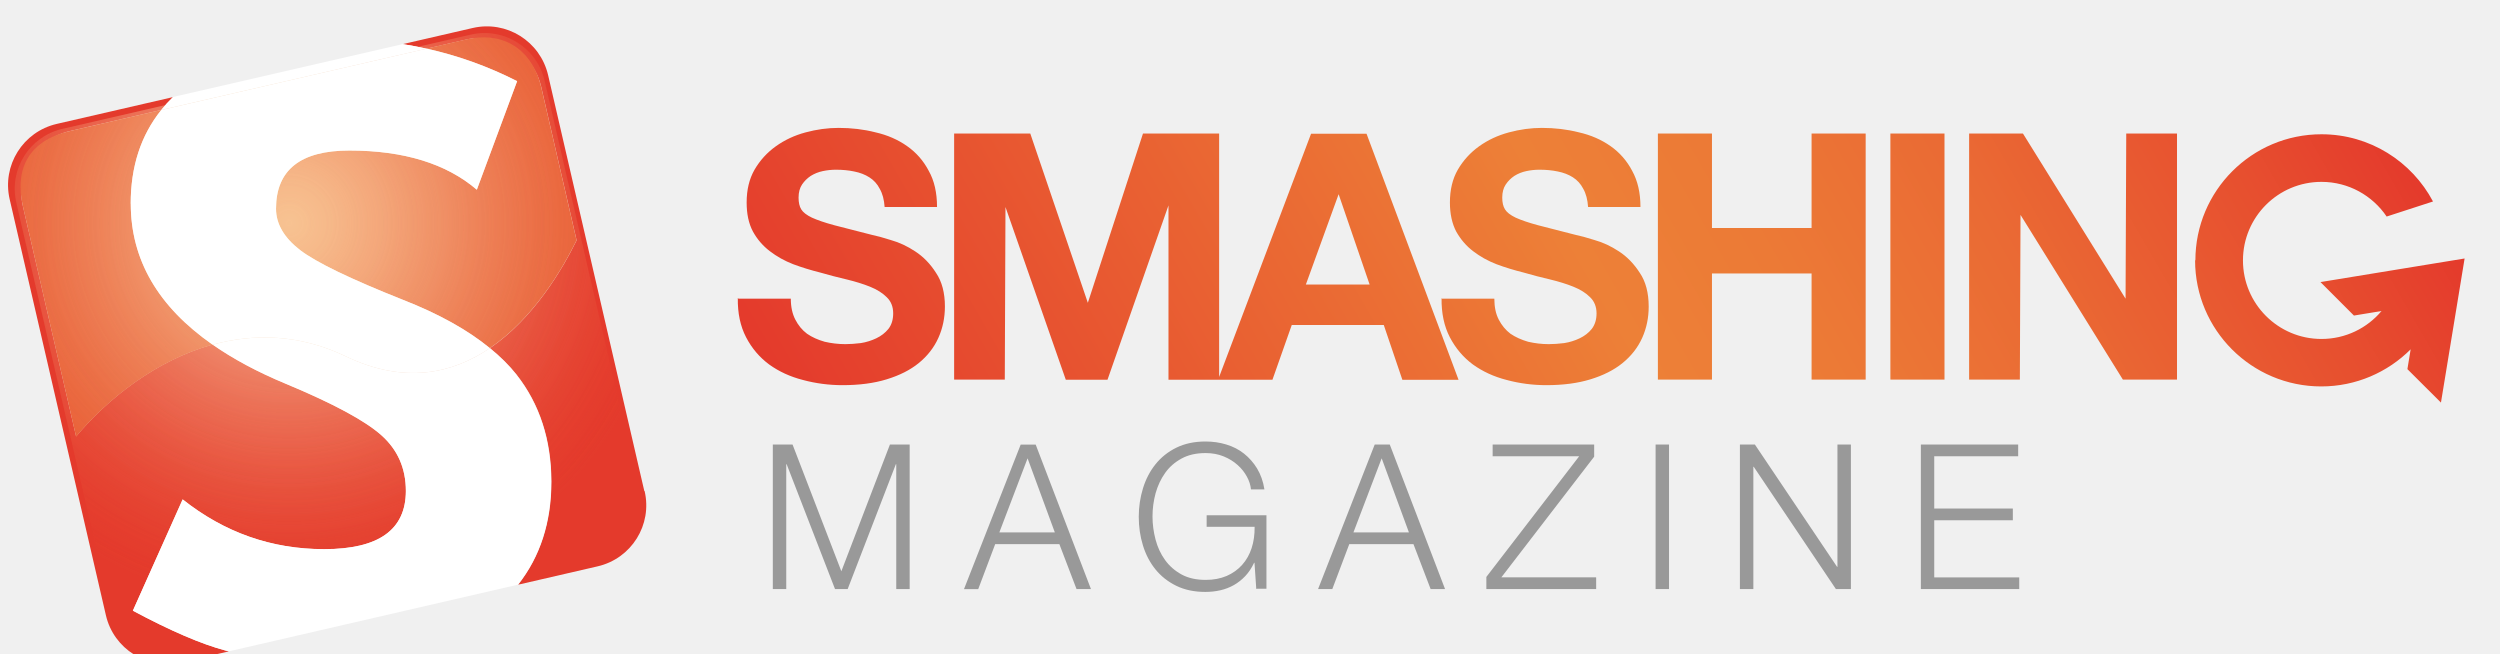
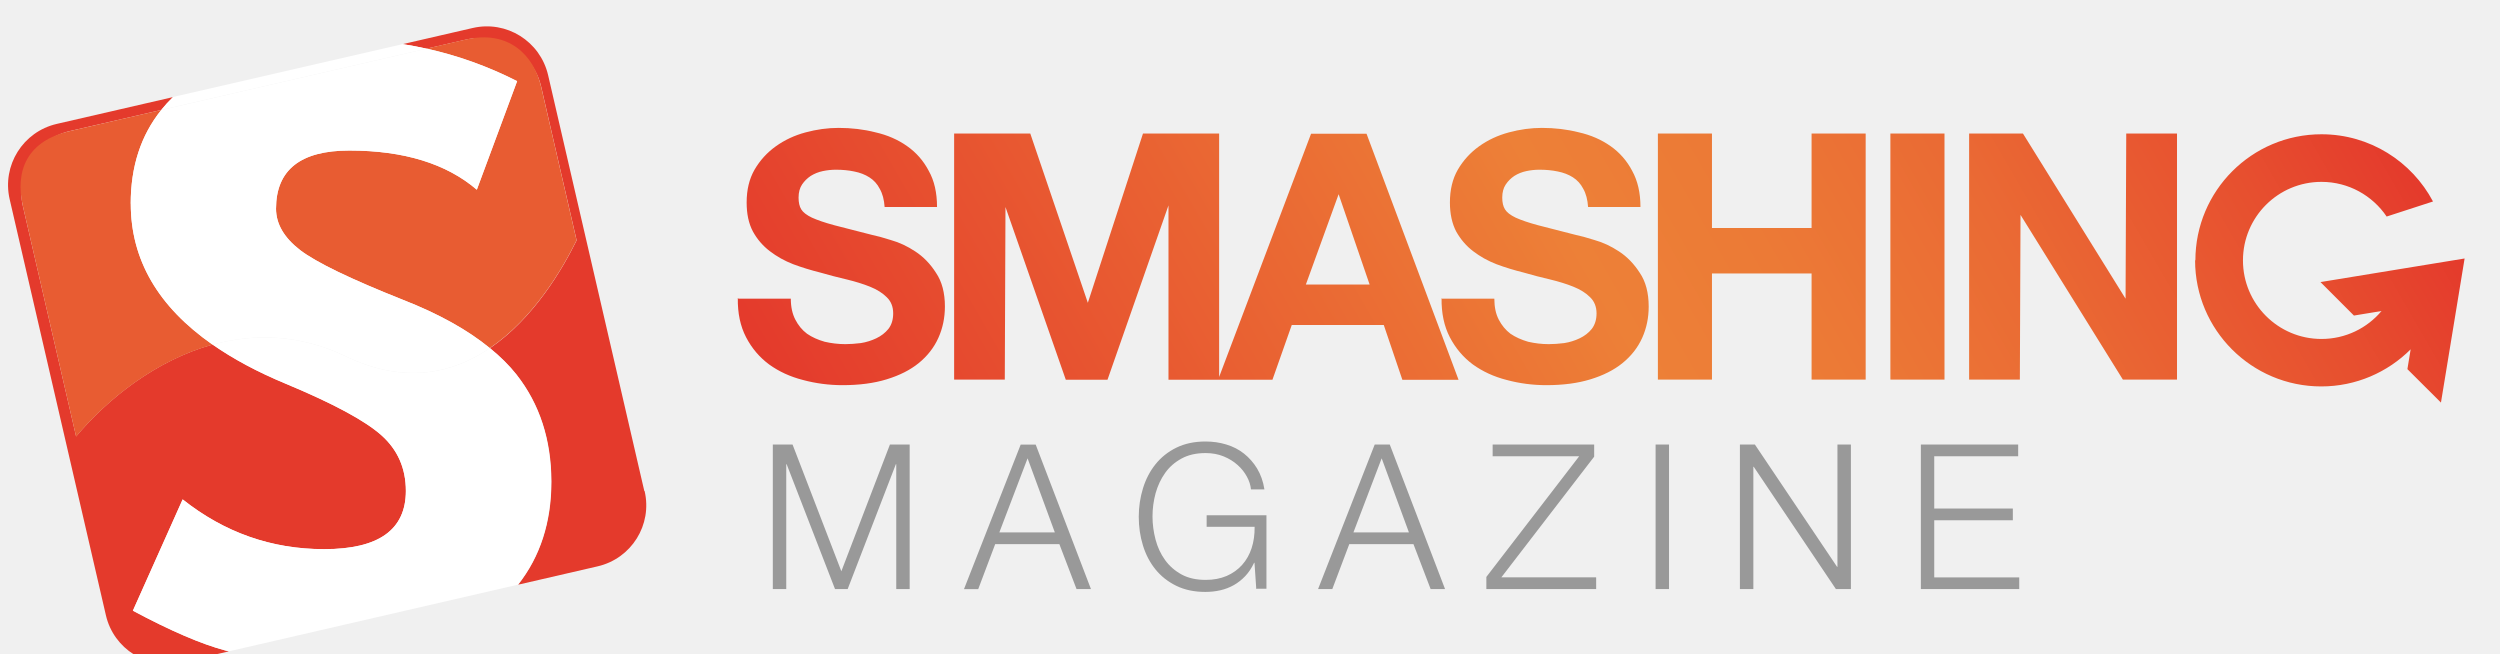
- <svg xmlns="http://www.w3.org/2000/svg" xmlns:xlink="http://www.w3.org/1999/xlink" id="Ebene_1" viewBox="0 10 260 68" aria-labelledby="title">
-   <style>.st0{display:none;}.st1{display:inline;}.st2{display:none;clip-path:url(#SVGID_3_);}.st3{clip-path:url(#SVGID_6_);}.st4{fill:url(#SVGID_7_);}.st5{fill:url(#SVGID_8_);}.st6{clip-path:url(#SVGID_11_);}.st7{fill:url(#SVGID_12_);}.st8{fill:url(#SVGID_13_);}.st9{fill:url(#SVGID_14_);}.st10{fill:url(#SVGID_15_);}.st11{fill:url(#SVGID_16_);}.st12{fill:url(#SVGID_17_);}.st13{fill:url(#SVGID_18_);}.st14{fill:url(#SVGID_19_);}.st15{fill:url(#SVGID_20_);}.st16{fill:url(#SVGID_21_);}.st17{fill:url(#SVGID_22_);}.st18{fill:url(#SVGID_23_);}.st19{fill:url(#SVGID_24_);}.st20{fill:url(#SVGID_25_);}.st21{fill:url(#SVGID_26_);}.st22{clip-path:url(#SVGID_31_);}.st23{clip-path:url(#SVGID_32_);}.st24{fill:url(#SVGID_33_);}.st25{fill:url(#SVGID_34_);}.st26{fill:url(#SVGID_35_);}.st27{fill:url(#SVGID_36_);}.st28{fill:url(#SVGID_37_);}.st29{fill:url(#SVGID_38_);}.st30{fill:url(#SVGID_39_);}.st31{fill:url(#SMASHING_2_);}.st32{fill:#E43A2C;}.st33{fill:#E85C32;}.st34{opacity:0.65;clip-path:url(#SVGID_41_);fill:url(#SVGID_42_);}.st35{opacity:0.3;clip-path:url(#SVGID_41_);fill:url(#SVGID_43_);}.st36{fill:#FFFFFF;}.st37{fill:#999999;}</style>
+ <svg xmlns="http://www.w3.org/2000/svg" viewBox="0 10 260 68">
+   <style>.st31{fill:url(#SMASHING_2_);}.st32{fill:#E43A2C;}.st33{fill:#E85C32;}.st34{opacity:0.65;clip-path:url(#SVGID_41_);fill:url(#SVGID_42_);}.st35{opacity:0.3;clip-path:url(#SVGID_41_);fill:url(#SVGID_43_);}.st36{fill:#FFFFFF;}.st37{fill:#999999;}</style>
  <g>
    <g id="SMASHING_SCHRIFTZUG">
-       <g id="Backup_Verlauf_Smashing" class="st0">
-         <g class="st1">
-           <g>
-             <defs>
-               <path id="SVGID_1_" d="M82.182 40.99c0 .86.155 1.585.467 2.183.3.6.71 1.09 1.21 1.472.52.356 1.13.63 1.83.824.69.16 1.41.25 2.15.25.5 0 1.04-.04 1.61-.11.57-.1 1.11-.27 1.61-.5.5-.24.92-.57 1.25-.97.33-.43.5-.97.5-1.62 0-.69-.23-1.26-.68-1.69-.43-.43-1.01-.79-1.72-1.08-.72-.29-1.53-.54-2.44-.76-.91-.21-1.83-.45-2.76-.72-.96-.24-1.89-.53-2.8-.86-.91-.36-1.72-.82-2.44-1.37-.72-.55-1.31-1.23-1.76-2.05-.44-.84-.65-1.84-.65-3.01 0-1.31.27-2.45.82-3.41.57-.98 1.31-1.79 2.22-2.44.91-.65 1.94-1.12 3.08-1.44 1.15-.32 2.29-.47 3.44-.47 1.34 0 2.62.15 3.83.47 1.24.28 2.34.76 3.3 1.43.96.67 1.71 1.53 2.26 2.58.57 1.03.86 2.28.86 3.76h-5.44c-.05-.77-.22-1.4-.5-1.9-.26-.51-.62-.9-1.08-1.19-.46-.29-.98-.49-1.58-.61-.58-.12-1.21-.18-1.9-.18-.46 0-.91.05-1.36.14-.46.1-.88.27-1.26.51-.36.24-.66.54-.9.89-.24.36-.36.81-.36 1.36 0 .503.09.913.29 1.22.19.31.56.6 1.11.86.57.263 1.35.53 2.33.79l3.9 1.003c.48.1 1.13.276 1.97.54.86.24 1.703.636 2.54 1.19.83.55 1.55 1.29 2.15 2.22.62.91.93 2.08.93 3.514 0 1.17-.23 2.26-.68 3.26-.454 1.003-1.136 1.874-2.04 2.613-.887.72-1.997 1.28-3.336 1.69-1.315.404-2.84.605-4.587.605-1.41 0-2.79-.18-4.12-.54-1.32-.34-2.49-.87-3.517-1.61-1-.748-1.8-1.69-2.4-2.838-.6-1.15-.88-2.51-.86-4.09h5.45zm53.63-1.4h6.63l-3.223-9.394-3.41 9.394zm.54-15.703h5.77l9.568 25.594h-5.843l-1.934-5.69h-9.57l-2.008 5.7h-10.813V31.35l-6.342 18.13h-4.338l-6.272-17.957-.072 17.958H99.23V23.89h7.92l5.985 17.603 5.736-17.602h7.92v25.29l9.56-25.28zM155.37 40.99c0 .86.155 1.585.467 2.183.31.6.716 1.09 1.218 1.472.527.356 1.137.63 1.83.824.69.16 1.408.25 2.15.25.502 0 1.04-.04 1.612-.11.575-.1 1.11-.27 1.613-.5.5-.24.92-.57 1.255-.97.334-.43.5-.97.5-1.62 0-.69-.226-1.26-.68-1.69-.43-.43-1.003-.79-1.72-1.08-.717-.29-1.53-.54-2.437-.76-.91-.21-1.828-.45-2.76-.72-.955-.24-1.887-.53-2.795-.86-.908-.36-1.72-.82-2.44-1.37-.714-.55-1.3-1.23-1.754-2.05-.44-.84-.65-1.84-.65-3.01 0-1.31.27-2.45.82-3.41.57-.98 1.31-1.79 2.22-2.44.91-.65 1.93-1.12 3.08-1.44 1.15-.32 2.29-.47 3.44-.47 1.34 0 2.62.15 3.83.47 1.24.28 2.34.76 3.3 1.43.95.67 1.71 1.53 2.25 2.58.57 1.03.86 2.28.86 3.76h-5.45c-.05-.77-.22-1.4-.51-1.9-.26-.51-.62-.9-1.07-1.19-.46-.29-.98-.49-1.58-.61-.57-.12-1.21-.18-1.9-.18-.45 0-.91.05-1.36.14-.46.1-.88.27-1.26.51-.36.24-.66.54-.9.89-.24.36-.36.81-.36 1.36 0 .503.09.913.28 1.22.19.31.56.6 1.11.86.57.263 1.35.53 2.33.79l3.9 1.003c.48.1 1.13.276 1.97.54.86.24 1.71.636 2.54 1.19.83.55 1.55 1.29 2.15 2.22.62.91.93 2.08.93 3.514 0 1.17-.23 2.26-.68 3.26-.45 1.003-1.13 1.874-2.04 2.613-.89.72-2 1.28-3.33 1.69-1.32.404-2.85.605-4.59.605-1.41 0-2.79-.18-4.12-.54-1.32-.34-2.49-.87-3.52-1.61-1.01-.748-1.81-1.69-2.4-2.838-.6-1.15-.89-2.51-.86-4.09h5.44zm17.05-17.103h5.625v9.823h10.36v-9.823h5.625V49.48h-5.626V38.44h-10.36v11.04h-5.624V23.888zm24.18 0h5.627V49.48H196.6V23.888zm8.197 0h5.593l10.678 17.174.07-17.17h5.272v25.59h-5.627l-10.646-17.13-.07 17.14h-5.27v-25.6z" />
-             </defs>
-             <linearGradient id="SVGID_2_" x1="93.205" x2="213.999" y1="72.132" y2="2.391" gradientUnits="userSpaceOnUse">
-               <stop offset="0" stop-color="#E43A2C" />
-               <stop offset=".5" stop-color="#ED8037" />
-               <stop offset=".606" stop-color="#EC7A36" />
-               <stop offset=".745" stop-color="#EA6A34" />
-               <stop offset=".901" stop-color="#E74F2F" />
-               <stop offset="1" stop-color="#E43A2C" />
-             </linearGradient>
-             <use fill="url(#SVGID_2_)" xlink:href="#SVGID_1_" overflow="visible" />
-             <clipPath id="SVGID_3_">
-               <use xlink:href="#SVGID_1_" overflow="visible" />
-             </clipPath>
-             <g class="st2">
-               <g class="st1">
-                 <defs>
-                   <path id="SVGID_4_" d="M230.16 29.884l7.608 13.73L114.29 112.06l-7.606-13.728L230.16 29.884z" />
-                 </defs>
-                 <linearGradient id="SVGID_5_" x1="110.984" x2="233.469" y1="106.331" y2="35.614" gradientUnits="userSpaceOnUse">
-                   <stop offset="0" stop-color="#E43A2C" />
-                   <stop offset=".5" stop-color="#ED8037" />
-                   <stop offset=".606" stop-color="#EC7A36" />
-                   <stop offset=".745" stop-color="#EA6A34" />
-                   <stop offset=".901" stop-color="#E74F2F" />
-                   <stop offset="1" stop-color="#E43A2C" />
-                 </linearGradient>
-                 <use fill="url(#SVGID_5_)" xlink:href="#SVGID_4_" overflow="visible" />
-                 <clipPath id="SVGID_6_">
-                   <use xlink:href="#SVGID_4_" overflow="visible" />
-                 </clipPath>
-                 <g class="st3">
-                   <linearGradient id="SVGID_7_" x1="109.118" x2="231.482" y1="102.886" y2="32.24" gradientUnits="userSpaceOnUse">
-                     <stop offset="0" stop-color="#E43A2C" />
-                     <stop offset=".5" stop-color="#ED8037" />
-                     <stop offset=".606" stop-color="#EC7A36" />
-                     <stop offset=".745" stop-color="#EA6A34" />
-                     <stop offset=".901" stop-color="#E74F2F" />
-                     <stop offset="1" stop-color="#E43A2C" />
-                   </linearGradient>
-                   <path d="M230.135 29.908l3.804 6.863-123.48 68.45-3.8-6.86 123.47-68.45z" class="st4" />
-                   <linearGradient id="SVGID_8_" x1="112.923" x2="235.286" y1="109.749" y2="39.103" gradientUnits="userSpaceOnUse">
-                     <stop offset="0" stop-color="#E43A2C" />
-                     <stop offset=".5" stop-color="#ED8037" />
-                     <stop offset=".606" stop-color="#EC7A36" />
-                     <stop offset=".745" stop-color="#EA6A34" />
-                     <stop offset=".901" stop-color="#E74F2F" />
-                     <stop offset="1" stop-color="#E43A2C" />
-                   </linearGradient>
-                   <path d="M233.94 36.77l3.803 6.865L114.27 112.08l-3.806-6.863L233.94 36.77z" class="st5" />
-                 </g>
-               </g>
-               <g class="st1">
-                 <defs>
-                   <path id="SVGID_9_" d="M192.813-37.498l37.706 68.035-123.48 68.448-37.7-68.032 123.47-68.45z" />
-                 </defs>
-                 <linearGradient id="SVGID_10_" x1="88.217" x2="211.642" y1="66.375" y2="-4.885" gradientUnits="userSpaceOnUse">
-                   <stop offset="0" stop-color="#E43A2C" />
-                   <stop offset=".5" stop-color="#ED8037" />
-                   <stop offset=".606" stop-color="#EC7A36" />
-                   <stop offset=".745" stop-color="#EA6A34" />
-                   <stop offset=".901" stop-color="#E74F2F" />
-                   <stop offset="1" stop-color="#E43A2C" />
-                 </linearGradient>
-                 <use fill="url(#SVGID_10_)" xlink:href="#SVGID_9_" overflow="visible" />
-                 <clipPath id="SVGID_11_">
-                   <use xlink:href="#SVGID_9_" overflow="visible" />
-                 </clipPath>
-                 <g class="st6">
-                   <linearGradient id="SVGID_12_" x1="72.211" x2="194.605" y1="36.334" y2="-34.331" gradientUnits="userSpaceOnUse">
-                     <stop offset="0" stop-color="#E43A2C" />
-                     <stop offset=".5" stop-color="#ED8037" />
-                     <stop offset=".606" stop-color="#EC7A36" />
-                     <stop offset=".745" stop-color="#EA6A34" />
-                     <stop offset=".901" stop-color="#E74F2F" />
-                     <stop offset="1" stop-color="#E43A2C" />
-                   </linearGradient>
-                   <path d="M192.79-37.475l4.71 8.504L74.028 39.48l-4.712-8.506 123.474-68.45z" class="st7" />
-                   <linearGradient id="SVGID_13_" x1="76.925" x2="199.317" y1="44.839" y2="-25.824" gradientUnits="userSpaceOnUse">
-                     <stop offset="0" stop-color="#E43A2C" />
-                     <stop offset=".5" stop-color="#ED8037" />
-                     <stop offset=".606" stop-color="#EC7A36" />
-                     <stop offset=".745" stop-color="#EA6A34" />
-                     <stop offset=".901" stop-color="#E74F2F" />
-                     <stop offset="1" stop-color="#E43A2C" />
-                   </linearGradient>
-                   <path d="M197.5-28.97l4.716 8.502L78.742 47.986l-4.714-8.505L197.5-28.97z" class="st8" />
-                   <linearGradient id="SVGID_14_" x1="81.64" x2="204.033" y1="53.342" y2="-17.321" gradientUnits="userSpaceOnUse">
-                     <stop offset="0" stop-color="#E43A2C" />
-                     <stop offset=".5" stop-color="#ED8037" />
-                     <stop offset=".606" stop-color="#EC7A36" />
-                     <stop offset=".745" stop-color="#EA6A34" />
-                     <stop offset=".901" stop-color="#E74F2F" />
-                     <stop offset="1" stop-color="#E43A2C" />
-                   </linearGradient>
-                   <path d="M202.216-20.468l4.713 8.504L83.45 56.488l-4.714-8.502L202.21-20.468z" class="st9" />
-                   <linearGradient id="SVGID_15_" x1="86.353" x2="208.745" y1="61.846" y2="-8.818" gradientUnits="userSpaceOnUse">
-                     <stop offset="0" stop-color="#E43A2C" />
-                     <stop offset=".5" stop-color="#ED8037" />
-                     <stop offset=".606" stop-color="#EC7A36" />
-                     <stop offset=".745" stop-color="#EA6A34" />
-                     <stop offset=".901" stop-color="#E74F2F" />
-                     <stop offset="1" stop-color="#E43A2C" />
-                   </linearGradient>
-                   <path d="M206.93-11.964l4.712 8.505L88.17 64.99l-4.714-8.502L206.93-11.964z" class="st10" />
-                   <linearGradient id="SVGID_16_" x1="91.067" x2="213.458" y1="70.349" y2="-.314" gradientUnits="userSpaceOnUse">
-                     <stop offset="0" stop-color="#E43A2C" />
-                     <stop offset=".5" stop-color="#ED8037" />
-                     <stop offset=".606" stop-color="#EC7A36" />
-                     <stop offset=".745" stop-color="#EA6A34" />
-                     <stop offset=".901" stop-color="#E74F2F" />
-                     <stop offset="1" stop-color="#E43A2C" />
-                   </linearGradient>
-                   <path d="M211.642-3.46l4.715 8.503L92.884 73.496 88.17 64.99 211.64-3.46z" class="st11" />
-                   <linearGradient id="SVGID_17_" x1="95.779" x2="218.174" y1="78.854" y2="8.19" gradientUnits="userSpaceOnUse">
-                     <stop offset="0" stop-color="#E43A2C" />
-                     <stop offset=".5" stop-color="#ED8037" />
-                     <stop offset=".606" stop-color="#EC7A36" />
-                     <stop offset=".745" stop-color="#EA6A34" />
-                     <stop offset=".901" stop-color="#E74F2F" />
-                     <stop offset="1" stop-color="#E43A2C" />
-                   </linearGradient>
-                   <path d="M216.357 5.043l4.71 8.505L97.597 82l-4.712-8.504L216.357 5.043z" class="st12" />
-                   <linearGradient id="SVGID_18_" x1="100.494" x2="222.885" y1="87.358" y2="16.695" gradientUnits="userSpaceOnUse">
-                     <stop offset="0" stop-color="#E43A2C" />
-                     <stop offset=".5" stop-color="#ED8037" />
-                     <stop offset=".606" stop-color="#EC7A36" />
-                     <stop offset=".745" stop-color="#EA6A34" />
-                     <stop offset=".901" stop-color="#E74F2F" />
-                     <stop offset="1" stop-color="#E43A2C" />
-                   </linearGradient>
-                   <path d="M221.068 13.548l4.715 8.504-123.473 68.45-4.714-8.5 123.472-68.454z" class="st13" />
-                   <linearGradient id="SVGID_19_" x1="105.207" x2="227.6" y1="95.862" y2="25.198" gradientUnits="userSpaceOnUse">
-                     <stop offset="0" stop-color="#E43A2C" />
-                     <stop offset=".5" stop-color="#ED8037" />
-                     <stop offset=".606" stop-color="#EC7A36" />
-                     <stop offset=".745" stop-color="#EA6A34" />
-                     <stop offset=".901" stop-color="#E74F2F" />
-                     <stop offset="1" stop-color="#E43A2C" />
-                   </linearGradient>
-                   <path d="M225.783 22.052l4.713 8.506-123.473 68.45-4.713-8.506 123.473-68.45z" class="st14" />
-                 </g>
-               </g>
-             </g>
-           </g>
-           <linearGradient id="SVGID_20_" x1="76.499" x2="98.231" y1="43.196" y2="30.65" gradientUnits="userSpaceOnUse">
-             <stop offset="0" stop-color="#E43A2C" />
-             <stop offset=".5" stop-color="#ED8037" />
-             <stop offset=".606" stop-color="#EC7A36" />
-             <stop offset=".745" stop-color="#EA6A34" />
-             <stop offset=".901" stop-color="#E74F2F" />
-             <stop offset="1" stop-color="#E43A2C" />
-           </linearGradient>
-           <path d="M82.182 40.99c0 .86.155 1.585.467 2.183.3.6.71 1.09 1.21 1.472.52.356 1.13.63 1.83.824.69.16 1.41.25 2.15.25.5 0 1.04-.04 1.61-.11.57-.1 1.11-.27 1.61-.5.5-.24.92-.57 1.25-.97.33-.43.5-.97.5-1.62 0-.69-.23-1.26-.68-1.69-.43-.43-1.01-.79-1.72-1.08-.72-.29-1.53-.54-2.44-.76-.91-.21-1.83-.45-2.76-.72-.96-.24-1.89-.53-2.8-.86-.91-.36-1.72-.82-2.44-1.37-.72-.55-1.31-1.23-1.76-2.05-.44-.84-.65-1.84-.65-3.01 0-1.31.27-2.45.82-3.41.57-.98 1.31-1.79 2.22-2.44.91-.65 1.94-1.12 3.08-1.44 1.15-.32 2.29-.47 3.44-.47 1.34 0 2.62.15 3.83.47 1.24.28 2.34.76 3.3 1.43.96.67 1.71 1.53 2.26 2.58.57 1.03.86 2.28.86 3.76h-5.44c-.05-.77-.22-1.4-.5-1.9-.26-.51-.62-.9-1.08-1.19-.46-.29-.98-.49-1.58-.61-.58-.12-1.21-.18-1.9-.18-.46 0-.91.05-1.36.14-.46.1-.88.27-1.26.51-.36.24-.66.54-.9.89-.24.36-.36.81-.36 1.36 0 .503.09.913.29 1.22.19.31.56.6 1.11.86.57.263 1.35.53 2.33.79l3.9 1.003c.48.1 1.13.276 1.97.54.86.24 1.703.636 2.54 1.19.83.55 1.55 1.29 2.15 2.22.62.91.93 2.08.93 3.514 0 1.17-.23 2.26-.68 3.26-.454 1.003-1.136 1.874-2.04 2.613-.887.72-1.997 1.28-3.336 1.69-1.315.404-2.84.605-4.587.605-1.41 0-2.79-.18-4.12-.54-1.32-.34-2.49-.87-3.517-1.61-1-.748-1.8-1.69-2.4-2.838-.6-1.15-.88-2.51-.86-4.09h5.45z" class="st15" />
-           <linearGradient id="SVGID_21_" x1="135.033" x2="141.655" y1="38.24" y2="34.416" gradientUnits="userSpaceOnUse">
-             <stop offset="0" stop-color="#E43A2C" />
-             <stop offset=".5" stop-color="#ED8037" />
-             <stop offset=".606" stop-color="#EC7A36" />
-             <stop offset=".745" stop-color="#EA6A34" />
-             <stop offset=".901" stop-color="#E74F2F" />
-             <stop offset="1" stop-color="#E43A2C" />
-           </linearGradient>
-           <path d="M135.812 39.59h6.63l-3.224-9.394z" class="st16" />
-           <linearGradient id="SVGID_22_" x1="100.246" x2="143.497" y1="51.241" y2="26.27" gradientUnits="userSpaceOnUse">
-             <stop offset="0" stop-color="#E43A2C" />
-             <stop offset=".5" stop-color="#ED8037" />
-             <stop offset=".606" stop-color="#EC7A36" />
-             <stop offset=".745" stop-color="#EA6A34" />
-             <stop offset=".901" stop-color="#E74F2F" />
-             <stop offset="1" stop-color="#E43A2C" />
-           </linearGradient>
-           <path d="M136.35 23.887h5.77l9.57 25.594h-5.843l-1.934-5.69h-9.57l-2.008 5.7h-10.813V31.35l-6.342 18.13h-4.338l-6.272-17.957-.072 17.958h-5.27V23.89h7.92l5.987 17.603 5.736-17.602h7.92v25.28z" class="st17" />
-           <linearGradient id="SVGID_23_" x1="149.689" x2="171.421" y1="43.196" y2="30.649" gradientUnits="userSpaceOnUse">
-             <stop offset="0" stop-color="#E43A2C" />
-             <stop offset=".5" stop-color="#ED8037" />
-             <stop offset=".606" stop-color="#EC7A36" />
-             <stop offset=".745" stop-color="#EA6A34" />
-             <stop offset=".901" stop-color="#E74F2F" />
-             <stop offset="1" stop-color="#E43A2C" />
-           </linearGradient>
-           <path d="M155.37 40.99c0 .86.155 1.585.467 2.183.31.6.716 1.09 1.218 1.472.527.356 1.137.63 1.83.824.69.16 1.408.25 2.15.25.502 0 1.04-.04 1.612-.11.575-.1 1.11-.27 1.613-.5.5-.24.92-.57 1.255-.97.334-.43.5-.97.5-1.62 0-.69-.226-1.26-.68-1.69-.43-.43-1.003-.79-1.72-1.08-.717-.29-1.53-.54-2.437-.76-.91-.21-1.828-.45-2.76-.72-.955-.24-1.887-.53-2.795-.86-.908-.36-1.72-.82-2.44-1.37-.714-.55-1.3-1.23-1.754-2.05-.44-.84-.65-1.84-.65-3.01 0-1.31.27-2.45.82-3.41.57-.98 1.31-1.79 2.22-2.44.91-.65 1.93-1.12 3.08-1.44 1.15-.32 2.29-.47 3.44-.47 1.34 0 2.62.15 3.83.47 1.24.28 2.34.76 3.3 1.43.95.67 1.71 1.53 2.25 2.58.57 1.03.86 2.28.86 3.76h-5.45c-.05-.77-.22-1.4-.51-1.9-.26-.51-.62-.9-1.07-1.19-.46-.29-.98-.49-1.58-.61-.57-.12-1.21-.18-1.9-.18-.45 0-.91.05-1.36.14-.46.1-.88.27-1.26.51-.36.24-.66.54-.9.89-.24.36-.36.81-.36 1.36 0 .503.09.913.28 1.22.19.31.56.6 1.11.86.57.263 1.35.53 2.33.79l3.9 1.003c.48.1 1.13.276 1.97.54.86.24 1.71.636 2.54 1.19.83.55 1.55 1.29 2.15 2.22.62.91.93 2.08.93 3.514 0 1.17-.23 2.26-.68 3.26-.45 1.003-1.13 1.874-2.04 2.613-.89.72-2 1.28-3.33 1.69-1.32.404-2.85.605-4.59.605-1.41 0-2.79-.18-4.12-.54-1.32-.34-2.49-.87-3.52-1.61-1.01-.748-1.81-1.69-2.4-2.838-.6-1.15-.89-2.51-.86-4.09h5.44z" class="st18" />
-           <linearGradient id="SVGID_24_" x1="169.58" x2="196.87" y1="44.562" y2="28.806" gradientUnits="userSpaceOnUse">
-             <stop offset="0" stop-color="#E43A2C" />
-             <stop offset=".5" stop-color="#ED8037" />
-             <stop offset=".606" stop-color="#EC7A36" />
-             <stop offset=".745" stop-color="#EA6A34" />
-             <stop offset=".901" stop-color="#E74F2F" />
-             <stop offset="1" stop-color="#E43A2C" />
-           </linearGradient>
-           <path d="M172.42 23.887h5.625v9.822h10.36v-9.83h5.625v25.6h-5.626V38.44h-10.36v11.04h-5.624z" class="st19" />
-           <linearGradient id="SVGID_25_" x1="191.762" x2="207.065" y1="41.101" y2="32.266" gradientUnits="userSpaceOnUse">
-             <stop offset="0" stop-color="#E43A2C" />
-             <stop offset=".5" stop-color="#ED8037" />
-             <stop offset=".606" stop-color="#EC7A36" />
-             <stop offset=".745" stop-color="#EA6A34" />
-             <stop offset=".901" stop-color="#E74F2F" />
-             <stop offset="1" stop-color="#E43A2C" />
-           </linearGradient>
-           <path d="M196.6 23.887h5.627V49.48H196.6z" class="st20" />
-           <linearGradient id="SVGID_26_" x1="201.958" x2="229.249" y1="44.562" y2="28.805" gradientUnits="userSpaceOnUse">
-             <stop offset="0" stop-color="#E43A2C" />
-             <stop offset=".5" stop-color="#ED8037" />
-             <stop offset=".606" stop-color="#EC7A36" />
-             <stop offset=".745" stop-color="#EA6A34" />
-             <stop offset=".901" stop-color="#E74F2F" />
-             <stop offset="1" stop-color="#E43A2C" />
-           </linearGradient>
-           <path d="M204.797 23.887h5.593l10.678 17.174.07-17.17h5.27v25.59h-5.626l-10.646-17.13-.07 17.14h-5.27z" class="st21" />
-         </g>
-       </g>
-       <g id="Backup_Verlauf_G" class="st0">
-         <g class="st1">
-           <defs>
-             <path id="SVGID_27_" d="M244.58 60.736l-22.194-24.653 20.047-18.054 22.195 24.65-20.048 18.05z" />
-           </defs>
-           <defs>
-             <path id="SVGID_28_" d="M228.32 37.084c0-7.244 5.873-13.12 13.112-13.12 5.03 0 9.396 2.833 11.6 6.99l-4.82 1.566c-1.47-2.175-3.958-3.606-6.78-3.606-4.51 0-8.164 3.655-8.164 8.17 0 4.51 3.655 8.168 8.165 8.168 2.508 0 4.75-1.127 6.246-2.906l-2.87.472-3.48-3.482 7.49-1.226 7.5-1.227-1.23 7.496-1.23 7.49-3.49-3.48.34-2.06c-2.38 2.38-5.67 3.86-9.3 3.86-7.24 0-13.12-5.88-13.12-13.12z" />
-           </defs>
-           <linearGradient id="SVGID_29_" x1="229.095" x2="257.916" y1="47.703" y2="31.063" gradientUnits="userSpaceOnUse">
-             <stop offset="0" stop-color="#E43A2C" />
-             <stop offset=".5" stop-color="#ED8037" />
-             <stop offset=".606" stop-color="#EC7A36" />
-             <stop offset=".745" stop-color="#EA6A34" />
-             <stop offset=".901" stop-color="#E74F2F" />
-             <stop offset="1" stop-color="#E43A2C" />
-           </linearGradient>
-           <use fill="url(#SVGID_29_)" xlink:href="#SVGID_27_" overflow="visible" />
-           <linearGradient id="SVGID_30_" x1="231.55" x2="254.27" y1="46.199" y2="33.082" gradientUnits="userSpaceOnUse">
-             <stop offset="0" stop-color="#E43A2C" />
-             <stop offset=".5" stop-color="#ED8037" />
-             <stop offset=".606" stop-color="#EC7A36" />
-             <stop offset=".745" stop-color="#EA6A34" />
-             <stop offset=".901" stop-color="#E74F2F" />
-             <stop offset="1" stop-color="#E43A2C" />
-           </linearGradient>
-           <use fill="url(#SVGID_30_)" xlink:href="#SVGID_28_" overflow="visible" />
-           <clipPath id="SVGID_31_">
-             <use xlink:href="#SVGID_27_" overflow="visible" />
-           </clipPath>
-           <clipPath id="SVGID_32_" class="st22">
-             <use xlink:href="#SVGID_28_" overflow="visible" />
-           </clipPath>
-           <g class="st23">
-             <linearGradient id="SVGID_33_" x1="241.176" x2="264.88" y1="56.787" y2="43.102" gradientUnits="userSpaceOnUse">
-               <stop offset="0" stop-color="#E43A2C" />
-               <stop offset=".5" stop-color="#ED8037" />
-               <stop offset=".606" stop-color="#EC7A36" />
-               <stop offset=".745" stop-color="#EA6A34" />
-               <stop offset=".901" stop-color="#E74F2F" />
-               <stop offset="1" stop-color="#E43A2C" />
-             </linearGradient>
-             <path d="M244.59 60.73l-3.17-3.522 20.046-18.05 3.17 3.524-20.046 18.05z" class="st24" />
-             <linearGradient id="SVGID_34_" x1="238.004" x2="261.709" y1="53.265" y2="39.579" gradientUnits="userSpaceOnUse">
-               <stop offset="0" stop-color="#E43A2C" />
-               <stop offset=".5" stop-color="#ED8037" />
-               <stop offset=".606" stop-color="#EC7A36" />
-               <stop offset=".745" stop-color="#EA6A34" />
-               <stop offset=".901" stop-color="#E74F2F" />
-               <stop offset="1" stop-color="#E43A2C" />
-             </linearGradient>
-             <path d="M241.42 57.208l-3.172-3.52 20.047-18.053 3.17 3.523-20.046 18.05z" class="st25" />
-             <linearGradient id="SVGID_35_" x1="234.834" x2="258.538" y1="49.742" y2="36.057" gradientUnits="userSpaceOnUse">
-               <stop offset="0" stop-color="#E43A2C" />
-               <stop offset=".5" stop-color="#ED8037" />
-               <stop offset=".606" stop-color="#EC7A36" />
-               <stop offset=".745" stop-color="#EA6A34" />
-               <stop offset=".901" stop-color="#E74F2F" />
-               <stop offset="1" stop-color="#E43A2C" />
-             </linearGradient>
-             <path d="M238.248 53.688l-3.17-3.524 20.044-18.05 3.173 3.52-20.047 18.054z" class="st26" />
-             <linearGradient id="SVGID_36_" x1="231.662" x2="255.365" y1="46.219" y2="32.534" gradientUnits="userSpaceOnUse">
-               <stop offset="0" stop-color="#E43A2C" />
-               <stop offset=".5" stop-color="#ED8037" />
-               <stop offset=".606" stop-color="#EC7A36" />
-               <stop offset=".745" stop-color="#EA6A34" />
-               <stop offset=".901" stop-color="#E74F2F" />
-               <stop offset="1" stop-color="#E43A2C" />
-             </linearGradient>
-             <path d="M235.077 50.164l-3.17-3.522L251.95 28.59l3.172 3.523-20.045 18.05z" class="st27" />
-             <linearGradient id="SVGID_37_" x1="228.491" x2="252.196" y1="42.699" y2="29.013" gradientUnits="userSpaceOnUse">
-               <stop offset="0" stop-color="#E43A2C" />
-               <stop offset=".5" stop-color="#ED8037" />
-               <stop offset=".606" stop-color="#EC7A36" />
-               <stop offset=".745" stop-color="#EA6A34" />
-               <stop offset=".901" stop-color="#E74F2F" />
-               <stop offset="1" stop-color="#E43A2C" />
-             </linearGradient>
-             <path d="M231.906 46.642l-3.17-3.52 20.046-18.054 3.17 3.52-20.046 18.054z" class="st28" />
-             <linearGradient id="SVGID_38_" x1="225.32" x2="249.026" y1="39.176" y2="25.49" gradientUnits="userSpaceOnUse">
-               <stop offset="0" stop-color="#E43A2C" />
-               <stop offset=".5" stop-color="#ED8037" />
-               <stop offset=".606" stop-color="#EC7A36" />
-               <stop offset=".745" stop-color="#EA6A34" />
-               <stop offset=".901" stop-color="#E74F2F" />
-               <stop offset="1" stop-color="#E43A2C" />
-             </linearGradient>
-             <path d="M228.735 43.122l-3.17-3.52 20.046-18.058 3.18 3.524-20.04 18.054z" class="st29" />
-             <linearGradient id="SVGID_39_" x1="222.151" x2="245.856" y1="35.655" y2="21.969" gradientUnits="userSpaceOnUse">
-               <stop offset="0" stop-color="#E43A2C" />
-               <stop offset=".5" stop-color="#ED8037" />
-               <stop offset=".606" stop-color="#EC7A36" />
-               <stop offset=".745" stop-color="#EA6A34" />
-               <stop offset=".901" stop-color="#E74F2F" />
-               <stop offset="1" stop-color="#E43A2C" />
-             </linearGradient>
-             <path d="M225.566 39.602l-3.17-3.525 20.044-18.055 3.17 3.522-20.044 18.058z" class="st30" />
-           </g>
-         </g>
-       </g>
      <linearGradient id="SMASHING_2_" x1="97.155" x2="234.863" y1="78.973" y2="-.533" gradientUnits="userSpaceOnUse">
        <stop offset="0" stop-color="#E43A2C" />
        <stop offset=".5" stop-color="#ED8037" />
        <stop offset=".606" stop-color="#EC7A36" />
        <stop offset=".745" stop-color="#EA6A34" />
        <stop offset=".901" stop-color="#E74F2F" />
        <stop offset="1" stop-color="#E43A2C" />
      </linearGradient>
      <path id="SMASHING_1_" d="M228.32 37.084c0-7.244 5.873-13.12 13.112-13.12 5.03 0 9.396 2.833 11.6 6.99l-4.82 1.566c-1.47-2.175-3.958-3.606-6.78-3.606-4.51 0-8.164 3.655-8.164 8.17 0 4.51 3.655 8.168 8.165 8.168 2.508 0 4.75-1.127 6.246-2.906l-2.87.472-3.48-3.482 7.49-1.226 7.5-1.227-1.23 7.496-1.23 7.49-3.49-3.48.34-2.06c-2.38 2.38-5.67 3.86-9.3 3.86-7.24 0-13.12-5.88-13.12-13.12zM76.732 40.99c-.024 1.578.262 2.937.86 4.084.597 1.148 1.4 2.09 2.403 2.833 1.028.74 2.197 1.275 3.51 1.61 1.34.36 2.713.54 4.123.54 1.743 0 3.272-.202 4.585-.607 1.34-.41 2.45-.97 3.334-1.688.906-.74 1.587-1.61 2.04-2.615.454-1.002.68-2.093.684-3.26 0-1.436-.31-2.604-.93-3.517-.59-.93-1.31-1.67-2.15-2.218-.83-.552-1.68-.946-2.54-1.186-.83-.265-1.49-.443-1.97-.538l-3.91-1.003c-.98-.263-1.75-.528-2.33-.79-.55-.263-.92-.55-1.11-.86-.19-.307-.28-.717-.28-1.22 0-.548.12-1.003.36-1.362.24-.356.54-.655.9-.896.39-.238.8-.408 1.26-.503.45-.095.91-.144 1.36-.144.7 0 1.33.062 1.9.183.6.117 1.13.32 1.58.608.46.29.82.68 1.08 1.19.29.5.46 1.14.51 1.9h5.45c0-1.48-.28-2.73-.86-3.76-.55-1.05-1.3-1.91-2.26-2.58-.95-.67-2.05-1.15-3.29-1.43-1.21-.31-2.49-.46-3.83-.46-1.15 0-2.29.16-3.44.47-1.15.31-2.17.79-3.08 1.44-.91.65-1.65 1.46-2.22 2.44-.55.96-.82 2.09-.82 3.41 0 1.18.21 2.18.65 3.01.45.82 1.04 1.5 1.76 2.05.72.55 1.53 1.01 2.44 1.36.908.34 1.84.62 2.79.86.93.27 1.858.51 2.76.72.91.22 1.72.47 2.44.76.72.29 1.29.65 1.72 1.08.457.43.68 1 .68 1.69 0 .65-.164 1.19-.5 1.62-.333.41-.752.73-1.252.97-.505.24-1.04.41-1.615.5-.575.07-1.11.11-1.61.11-.74 0-1.46-.09-2.15-.25-.7-.2-1.31-.47-1.83-.83-.51-.38-.91-.87-1.22-1.47-.31-.6-.47-1.32-.47-2.18h-5.45zm62.485-10.794l3.223 9.394h-6.63l3.408-9.394zM126.79 49.17V23.888h-7.92l-5.735 17.603-5.985-17.6h-7.92v25.59h5.268l.072-17.95 6.272 17.96h4.338l6.342-18.13v18.13h10.813l2.008-5.69h9.57l1.934 5.7h5.843l-9.57-25.59h-5.77l-9.56 25.29zm23.133-8.18c-.023 1.578.264 2.937.86 4.084.6 1.148 1.398 2.09 2.4 2.833 1.03.74 2.2 1.275 3.515 1.61 1.338.36 2.712.54 4.12.54 1.745 0 3.276-.202 4.59-.607 1.338-.41 2.448-.97 3.332-1.688.91-.74 1.59-1.61 2.044-2.615.453-1.002.68-2.093.68-3.26 0-1.436-.31-2.604-.93-3.517-.598-.93-1.315-1.67-2.152-2.218-.836-.552-1.685-.946-2.545-1.186-.836-.265-1.492-.443-1.97-.538l-3.907-1.003c-.98-.263-1.756-.528-2.33-.79-.55-.263-.92-.55-1.11-.86-.192-.307-.287-.717-.287-1.22 0-.548.12-1.003.36-1.362.238-.356.536-.655.895-.896.383-.238.8-.408 1.254-.503.453-.095.908-.144 1.362-.144.694 0 1.327.062 1.9.183.597.117 1.123.32 1.578.608.452.29.812.68 1.074 1.19.287.5.455 1.14.504 1.9h5.448c0-1.48-.29-2.73-.86-3.76-.55-1.05-1.302-1.91-2.258-2.58-.957-.67-2.055-1.15-3.3-1.43-1.217-.31-2.496-.46-3.834-.46-1.147 0-2.292.16-3.44.47-1.148.31-2.176.79-3.083 1.44-.908.65-1.65 1.46-2.222 2.44-.55.96-.82 2.09-.82 3.41 0 1.18.22 2.18.65 3.01.46.82 1.04 1.5 1.76 2.05.72.55 1.53 1.01 2.44 1.36.91.34 1.84.62 2.8.86.93.27 1.85.51 2.76.72.91.22 1.72.47 2.44.76.72.29 1.29.65 1.72 1.08.45.43.68 1 .68 1.69 0 .65-.17 1.19-.5 1.62-.33.41-.75.73-1.25.97s-1.04.41-1.61.5c-.57.07-1.11.11-1.61.11-.74 0-1.46-.09-2.15-.25-.69-.2-1.3-.47-1.83-.83-.5-.38-.91-.87-1.22-1.47-.31-.6-.46-1.32-.46-2.18h-5.45zm22.497 8.49h5.625V38.44h10.36v11.04h5.625V23.888h-5.626v9.823h-10.36v-9.82h-5.624v25.59zm24.18 0h5.627V23.888H196.6V49.48zm8.197 0h5.268l.07-17.132 10.647 17.133h5.627V23.89h-5.28l-.07 17.174-10.67-17.174h-5.6v25.59z" class="st31" />
    </g>
    <g id="S">
      <g id="Kasten">
        <path d="M67.01 61.073L57 17.8c-.824-3.51-4.317-5.7-7.833-4.89l-7.286 1.68c.84.13 1.67.287 2.49.47l4.08-.94c3.51-.81 7.01 1.38 7.83 4.89l3.69 15.985c-1.49 3.032-4.49 8.132-9.01 11.21 1.08.877 2.01 1.8 2.78 2.77 2.4 3.062 3.6 6.766 3.61 11.11 0 4.23-1.16 7.803-3.46 10.723l8.25-1.905c3.53-.81 5.72-4.318 4.9-7.83zM13.82 73.515l5.176-11.568c4.345 3.45 9.253 5.172 14.717 5.172 5.67 0 8.485-2.02 8.497-6.05 0-2.37-.858-4.31-2.557-5.82-1.708-1.52-5.024-3.3-9.958-5.36-2.933-1.22-5.452-2.58-7.585-4.06-5.89 1.63-10.93 5.66-14.196 9.56L2.382 31.45c-.804-3.51 1.375-7.02 4.9-7.824l9.494-2.193c.372-.465.78-.912 1.218-1.335l-12.09 2.788c-3.522.814-5.708 4.317-4.9 7.83l10.01 43.274c.812 3.508 4.313 5.703 7.83 4.896l4.96-1.146c-.128-.032-.263-.06-.387-.094-2.48-.66-5.675-2.03-9.597-4.13z" class="st32" />
        <path d="M13.598 31.18c0-3.87 1.06-7.116 3.178-9.747L7.28 23.626c-4.44 1.012-5.75 4.1-4.898 7.824l5.533 23.956c3.266-3.9 8.305-7.926 14.196-9.56C16.45 41.9 13.6 37.02 13.6 31.18zm35.992-1.45c-3.172-2.715-7.602-4.075-13.262-4.075-5.076 0-7.62 2.018-7.62 6.05 0 1.59.845 3.02 2.506 4.304 1.667 1.27 5.228 3 10.69 5.17 3.734 1.46 6.734 3.13 9.04 5.02 4.523-3.08 7.53-8.18 9.016-11.21L56.27 19c-.763-3.293-3.398-5.91-7.824-4.89l-4.073.94c3.242.724 6.38 1.844 9.41 3.384L49.59 29.73z" class="st33" />
      </g>
      <g id="Blendeneffekt">
        <defs>
          <path id="SVGID_40_" d="M1.7 31.08c-.8-3.45 1.35-6.888 4.794-7.68l42.464-9.8c3.447-.796 6.886 1.355 7.682 4.8l9.818 42.473c.793 3.446-1.354 6.885-4.8 7.678l-42.464 9.8c-3.446.8-6.885-1.35-7.68-4.8L1.7 31.08z" />
        </defs>
        <clipPath id="SVGID_41_">
-           <use xlink:href="#SVGID_40_" overflow="visible" />
+           <use overflow="visible" />
        </clipPath>
        <radialGradient id="SVGID_42_" cx="22.3" cy="119.199" r="34.25" gradientTransform="translate(3.972 -106.27) scale(1.1702)" gradientUnits="userSpaceOnUse">
          <stop offset="0" stop-color="#FFF" />
          <stop offset=".106" stop-color="#FEFAF9" stop-opacity=".894" />
          <stop offset=".245" stop-color="#FDECE9" stop-opacity=".755" />
          <stop offset=".402" stop-color="#F9D5CE" stop-opacity=".598" />
          <stop offset=".572" stop-color="#F5B6A8" stop-opacity=".428" />
          <stop offset=".754" stop-color="#F08D77" stop-opacity=".246" />
          <stop offset=".941" stop-color="#E95C3D" stop-opacity=".059" />
          <stop offset="1" stop-color="#E74B29" stop-opacity="0" />
        </radialGradient>
        <path d="M70.147 33.218c0 22.136-17.944 40.08-40.08 40.08-22.135 0-40.078-17.944-40.078-40.08 0-22.14 17.94-40.08 40.07-40.08s40.08 17.94 40.08 40.08z" class="st34" />
        <radialGradient id="SVGID_43_" cx="22.3" cy="119.199" r="34.25" gradientTransform="translate(3.972 -106.27) scale(1.1702)" gradientUnits="userSpaceOnUse">
          <stop offset="0" stop-color="#F9BC3A" />
          <stop offset=".158" stop-color="#F8B639" stop-opacity=".843" />
          <stop offset=".364" stop-color="#F5A637" stop-opacity=".636" />
          <stop offset=".597" stop-color="#F18B33" stop-opacity=".403" />
          <stop offset=".848" stop-color="#EB652D" stop-opacity=".152" />
          <stop offset="1" stop-color="#E74B29" stop-opacity="0" />
        </radialGradient>
        <path d="M70.147 33.218c0 22.136-17.944 40.08-40.08 40.08-22.135 0-40.078-17.944-40.078-40.08 0-22.14 17.94-40.08 40.07-40.08s40.08 17.94 40.08 40.08z" class="st35" />
      </g>
      <g id="ausgespartes_S">
        <path d="M16.776 21.433l27.597-6.374c-.823-.19-1.652-.34-2.49-.47l-23.89 5.5c-.437.42-.845.87-1.217 1.33zM53.72 48.976c-.765-.972-1.7-1.894-2.775-2.77-3.88 2.64-8.875 3.79-14.99.85-4.832-2.316-9.563-2.393-13.845-1.21 2.133 1.485 4.65 2.844 7.585 4.06 4.935 2.055 8.25 3.838 9.958 5.353 1.7 1.51 2.557 3.44 2.557 5.81-.013 4.03-2.828 6.04-8.497 6.04-5.464 0-10.372-1.73-14.717-5.18L13.82 73.51c3.922 2.1 7.118 3.47 9.597 4.134.124.033.258.062.387.094l30.055-6.934c2.3-2.92 3.46-6.493 3.46-10.724-.01-4.343-1.21-8.047-3.61-11.108z" class="st36" />
        <path d="M13.598 31.18c0 5.838 2.848 10.72 8.512 14.666 4.282-1.183 9.013-1.107 13.844 1.21 6.116 2.94 11.11 1.79 14.99-.85-2.306-1.89-5.307-3.566-9.04-5.026-5.46-2.165-9.022-3.892-10.69-5.17-1.66-1.285-2.507-2.714-2.507-4.305 0-4.03 2.545-6.05 7.62-6.05 5.66 0 10.09 1.36 13.262 4.077l4.19-11.288c-3.03-1.54-6.17-2.66-9.41-3.383l-27.6 6.38c-2.12 2.63-3.18 5.88-3.18 9.75z" class="st36" />
      </g>
    </g>
    <g>
      <path d="M82.427 56.233l5.073 13.18 5.052-13.18h2.054v15.032H93.21v-12.99h-.04l-5.013 12.99h-1.314l-5.033-12.99h-.04v12.99h-1.397V56.233h2.054zm25.283 0l5.75 15.032h-1.5l-1.786-4.674H103.5l-1.766 4.68h-1.48l5.896-15.03h1.56zm1.992 9.137l-2.834-7.706-2.937 7.706h5.78zm20.95 5.895l-.185-2.737h-.04c-.248.533-.553.993-.915 1.38-.363.385-.764.7-1.202.947-.44.246-.907.424-1.407.537-.5.112-1.017.168-1.55.168-1.15 0-2.16-.214-3.03-.642-.87-.428-1.59-1-2.166-1.716-.576-.716-1.006-1.544-1.294-2.484-.288-.94-.432-1.93-.432-2.97 0-1.037.15-2.028.44-2.968s.72-1.772 1.3-2.495c.58-.723 1.3-1.3 2.17-1.727.87-.427 1.88-.642 3.03-.642.77 0 1.49.105 2.18.316.69.21 1.3.525 1.83.947.53.42.99.94 1.36 1.55.37.62.63 1.34.76 2.17h-1.4c-.04-.44-.18-.88-.42-1.32-.24-.45-.56-.85-.96-1.21-.41-.37-.89-.67-1.45-.9-.56-.23-1.19-.35-1.89-.35-.97 0-1.81.19-2.5.57-.7.38-1.27.88-1.71 1.5-.44.62-.77 1.33-.99 2.11-.21.78-.32 1.59-.32 2.42 0 .81.11 1.61.32 2.41.21.79.54 1.5.99 2.12.45.62 1.02 1.12 1.72 1.5.7.38 1.53.56 2.51.56.81 0 1.53-.14 2.17-.41.64-.28 1.17-.66 1.61-1.15.44-.49.77-1.08.99-1.75.22-.68.32-1.41.31-2.21h-4.99v-1.2h6.22v7.64h-1.01zm13.884-15.032l5.75 15.032h-1.5L147 66.59h-6.675l-1.766 4.675h-1.48l5.89-15.032h1.56zm1.992 9.137l-2.834-7.706-2.937 7.706h5.77zm19.265-9.137v1.262l-9.653 12.55H166v1.22h-11.42v-1.263l9.653-12.548h-8.997v-1.22h10.557zm7.785 0v15.032h-1.396V56.233h1.396zm8.932 0l8.545 12.716h.04V56.23h1.398v15.032h-1.56l-8.545-12.717h-.04v12.717h-1.397v-15.03h1.56zm27.38 0v1.22h-8.73v5.433h8.176v1.22h-8.175v5.94H210v1.22h-10.23V56.233h10.124z" class="st37" />
    </g>
  </g>
</svg>
